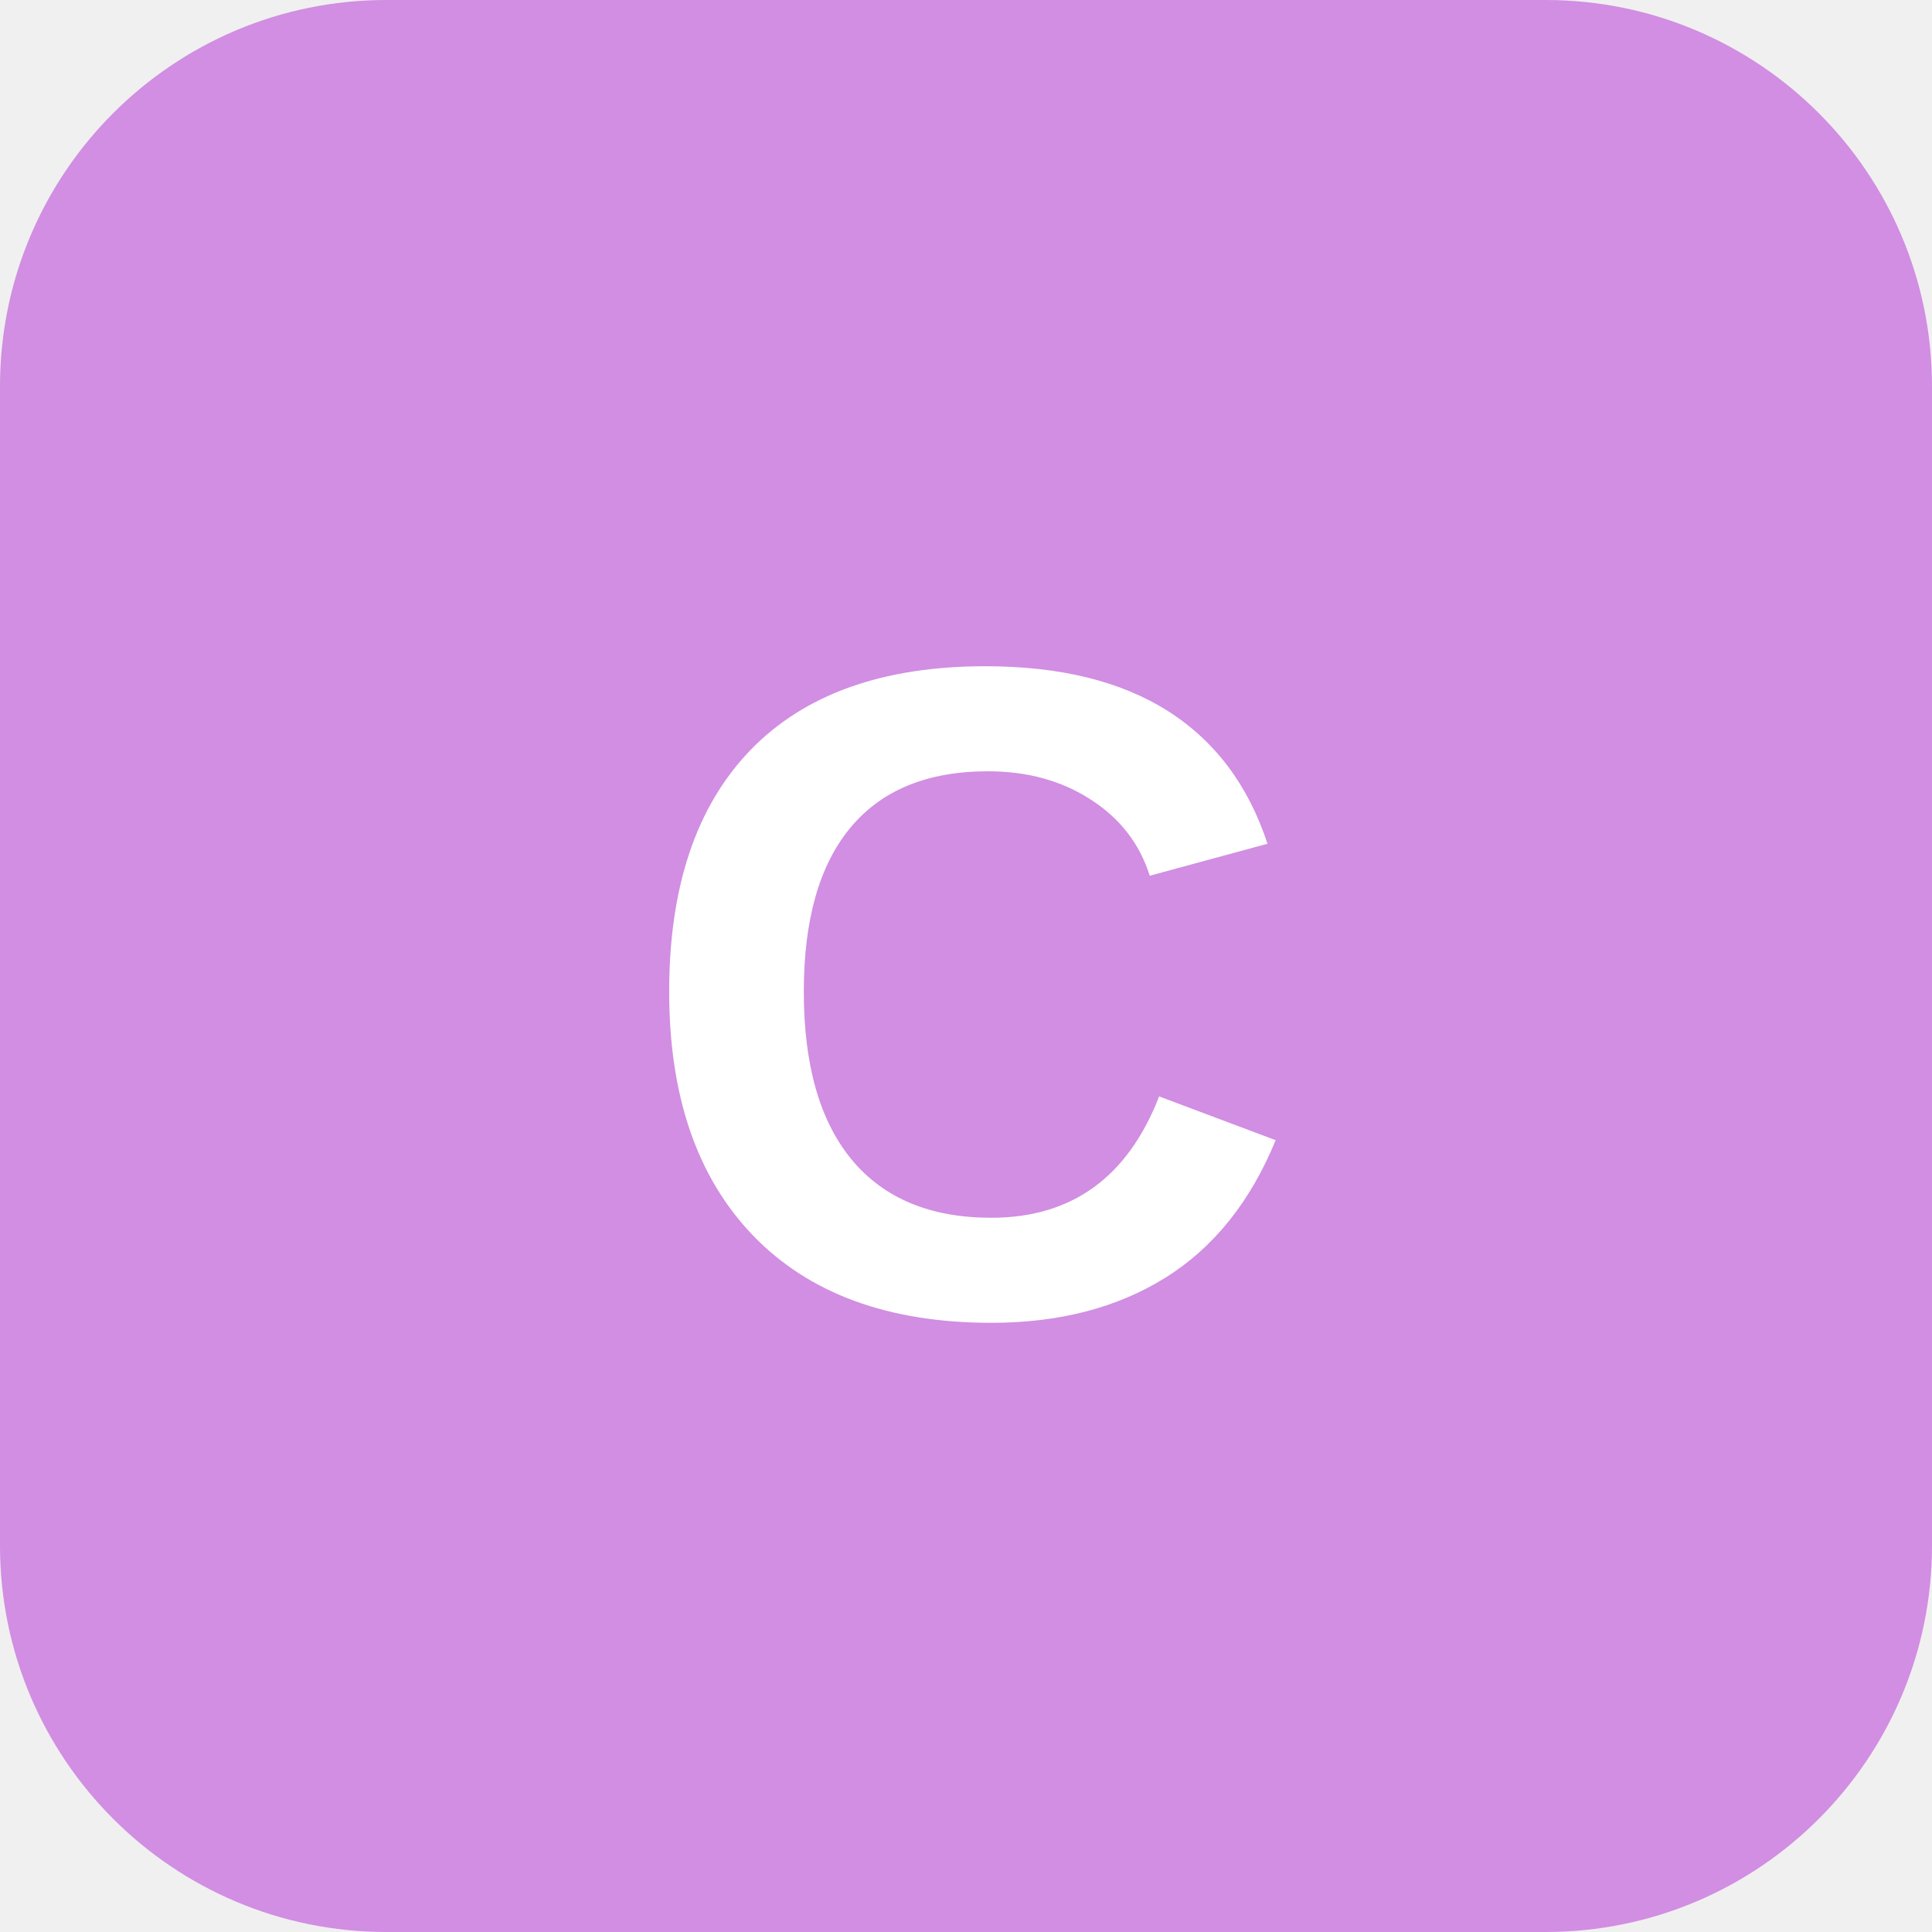
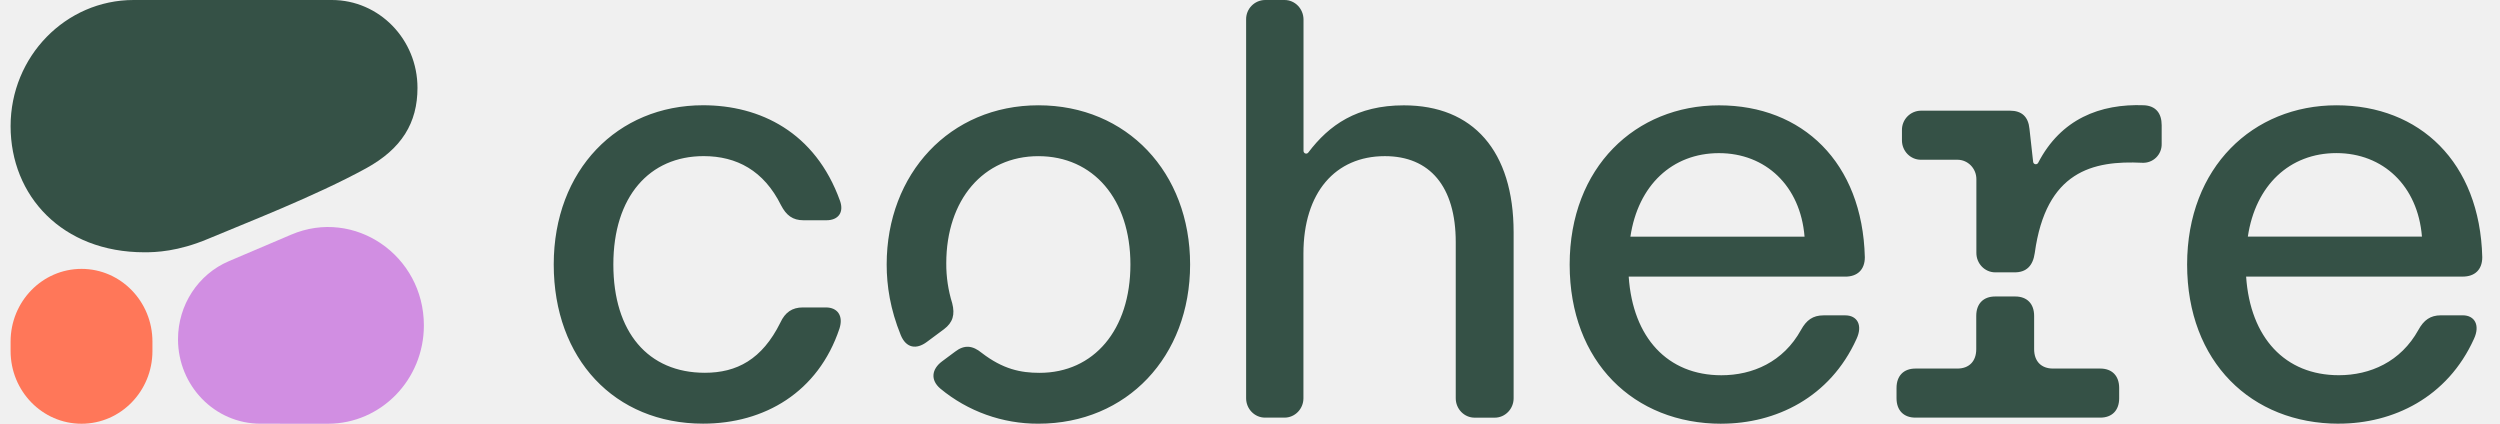
- <svg xmlns="http://www.w3.org/2000/svg" viewBox="0 0 100 100" width="100" height="100">
-   <rect width="100" height="100" rx="20" fill="#D18EE2" />
-   <text x="50" y="68" text-anchor="middle" font-family="Arial, sans-serif" font-size="48" font-weight="700" fill="white">C</text>
+ <svg xmlns="http://www.w3.org/2000/svg" width="118" height="20" fill="none">
+   <g clip-path="url(#a)">
+     <path fill-rule="evenodd" clip-rule="evenodd" d="M6.82 11.908c.525 0 1.57-.03 3.013-.639 1.682-.71 5.029-2 7.443-3.323 1.689-.926 2.429-2.151 2.429-3.8 0-2.29-1.81-4.146-4.043-4.146H6.307C3.1 0 .5 2.666.5 5.954s2.434 5.954 6.32 5.954Z" fill="#355146" />
+     <path fill-rule="evenodd" clip-rule="evenodd" d="M8.402 16.01c0-1.611.947-3.064 2.399-3.682l2.946-1.254c2.98-1.268 6.26.977 6.26 4.286 0 2.563-2.027 4.64-4.527 4.64l-3.19-.002c-2.147 0-3.888-1.785-3.888-3.987Z" fill="#D18EE2" />
+     <path d="M3.848 12.691C1.998 12.691.5 14.228.5 16.124v.444C.5 18.464 1.999 20 3.848 20c1.848 0 3.347-1.536 3.347-3.432v-.444c0-1.896-1.499-3.433-3.347-3.433Z" fill="#FF7759" />
+   </g>
+   <path d="M33.186 19.996c2.897 0 5.433-1.485 6.436-4.485.194-.6-.085-1-.641-1h-1.087c-.501 0-.836.229-1.06.714-.863 1.744-2.062 2.37-3.566 2.37-2.675 0-4.318-1.914-4.318-5.113 0-3.199 1.7-5.113 4.262-5.113 1.56 0 2.842.685 3.65 2.314.252.485.556.713 1.06.713h1.087c.556 0 .835-.37.64-.915-1.17-3.257-3.79-4.513-6.463-4.513-4.04 0-7.05 3.058-7.05 7.514s2.87 7.514 7.05 7.514Zm72.912-8.828c.361-2.429 1.977-3.942 4.179-3.942s3.845 1.542 4.039 3.942h-8.218Zm4.291 8.828c2.563 0 5.127-1.227 6.381-3.999.306-.657.027-1.114-.529-1.114h-1.03c-.501 0-.808.227-1.06.685-.835 1.513-2.284 2.142-3.76 2.142-2.536 0-4.179-1.771-4.374-4.655h10.226c.556 0 .92-.315.92-.915-.112-4.485-2.953-7.17-6.882-7.17-3.93 0-7.049 2.915-7.049 7.514 0 4.6 3.037 7.514 7.161 7.514l-.004-.002Zm-16.216-7.141h.92c.557 0 .863-.314.948-.915.53-3.86 2.734-4.372 5.077-4.257a.87.87 0 0 0 .913-.887v-.884c0-.57-.28-.916-.836-.944-2.074-.08-3.924.65-4.993 2.715a.126.126 0 0 1-.238-.044l-.173-1.558c-.055-.57-.361-.857-.92-.857h-4.206a.905.905 0 0 0-.893.915v.486c0 .504.4.915.893.915h1.727c.492 0 .893.41.893.915v3.485c0 .504.399.915.892.915h-.004Zm-3.76 6.857h8.72c.556 0 .892-.343.892-.915v-.486c0-.57-.334-.915-.892-.915h-2.23c-.556 0-.892-.343-.892-.915v-1.572c0-.57-.334-.915-.892-.915h-.948c-.556 0-.892.342-.892.915v1.572c0 .57-.334.915-.892.915h-1.978c-.556 0-.893.343-.893.915v.486c0 .57.335.915.893.915h.004ZM76.955 11.17c.362-2.429 1.978-3.942 4.18-3.942 2.201 0 3.845 1.542 4.04 3.942h-8.22Zm4.292 8.828c2.563 0 5.126-1.228 6.38-3.999.307-.657.028-1.114-.528-1.114h-1.03c-.502 0-.808.227-1.06.685-.835 1.514-2.284 2.142-3.76 2.142-2.536 0-4.18-1.771-4.374-4.655H87.1c.556 0 .92-.315.92-.915-.112-4.485-2.953-7.17-6.883-7.17-3.929 0-7.049 2.915-7.049 7.514 0 4.6 3.037 7.514 7.162 7.514l-.004-.002Zm-32.235 0c4.18 0 7.161-3.17 7.161-7.514 0-4.343-2.982-7.514-7.16-7.514-4.18 0-7.162 3.23-7.162 7.514 0 1 .167 2.114.668 3.342.252.6.726.685 1.227.314l.808-.6c.419-.315.529-.686.39-1.228a6.214 6.214 0 0 1-.28-1.884c0-3 1.755-5.057 4.346-5.057s4.346 2.027 4.346 5.113c0 3.086-1.727 5.114-4.29 5.114-.893 0-1.729-.172-2.731-.944-.419-.342-.808-.399-1.254-.056l-.614.457c-.5.371-.556.885-.084 1.286a7.204 7.204 0 0 0 4.625 1.657h.004Zm10.698-.286h.92c.491 0 .892-.41.892-.915V11.97c0-2.884 1.504-4.6 3.845-4.6 2.117 0 3.344 1.43 3.344 4.058v7.37c0 .505.4.916.892.916h.948c.491 0 .892-.41.892-.915V10.97c0-3.855-1.922-5.998-5.181-5.998-2.22 0-3.53.931-4.51 2.227-.075.1-.226.045-.226-.078V.915C61.52.409 61.121 0 60.63 0h-.92a.905.905 0 0 0-.893.915v17.882c0 .504.4.915.893.915Z" fill="#355146" />
+   <defs>
+     <clipPath id="a">
+       <path fill="#fff" transform="translate(.5)" d="M0 0h19.506v20H0z" />
+     </clipPath>
+   </defs>
</svg>
